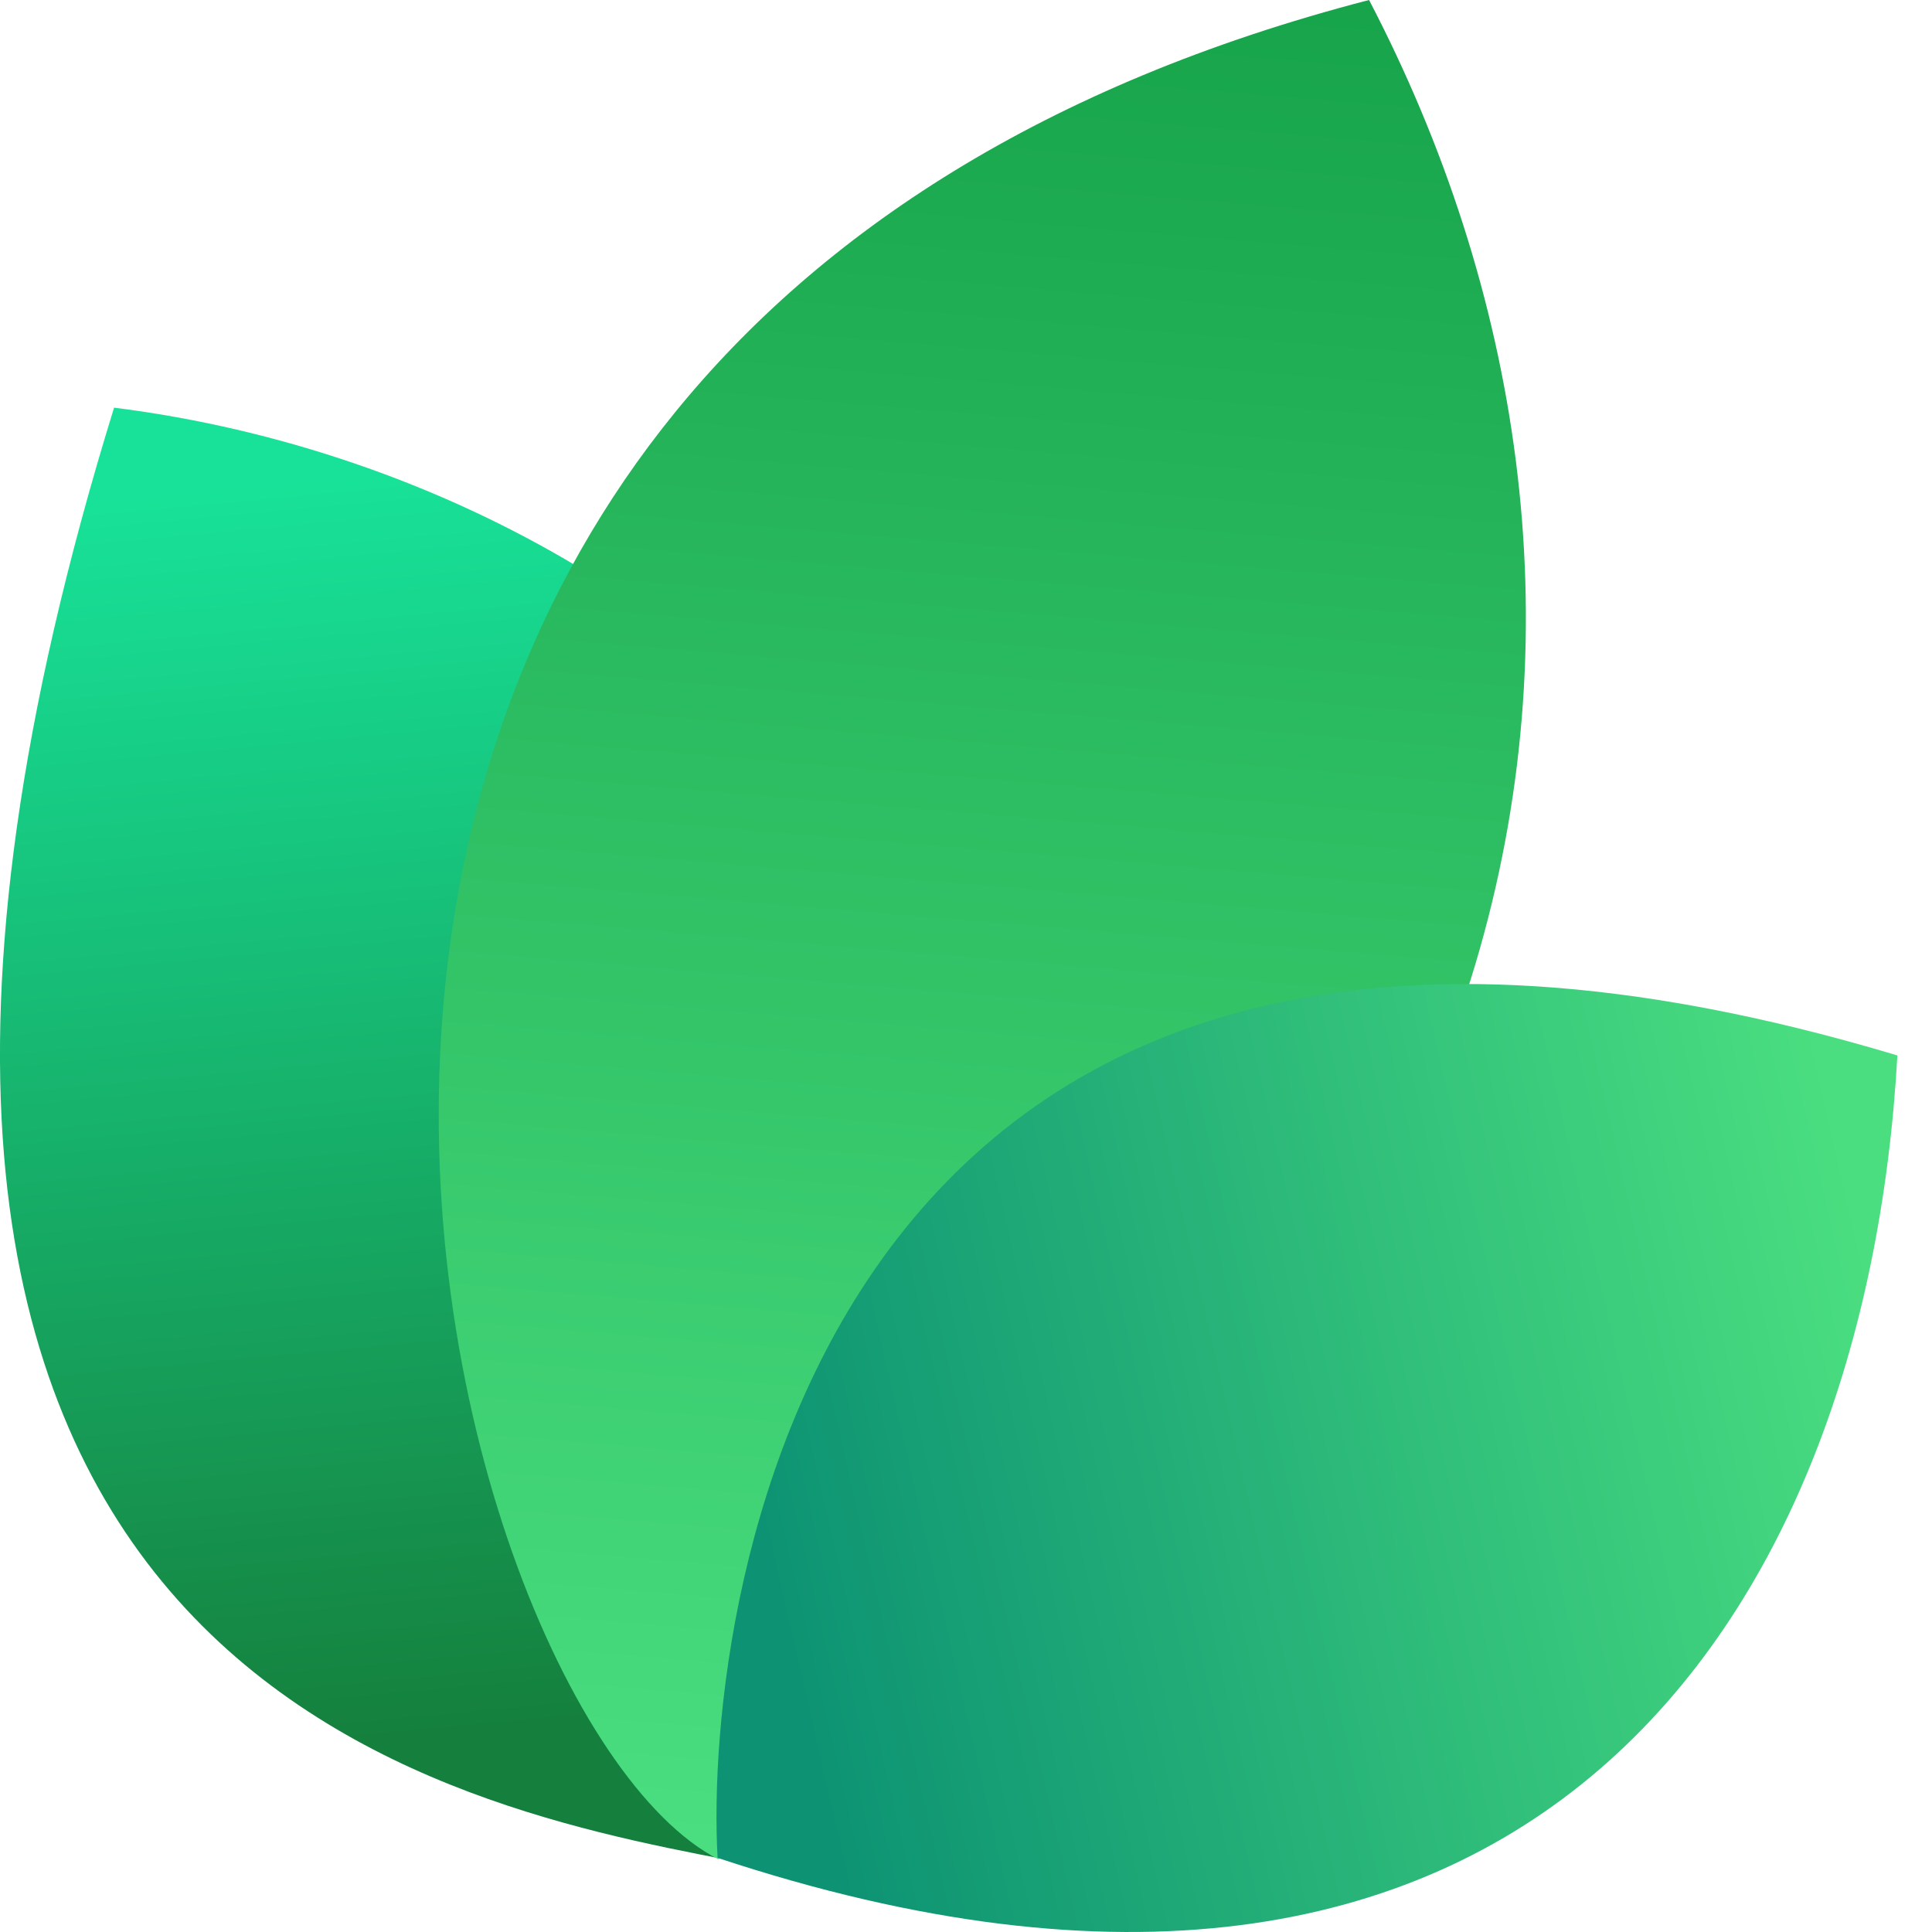
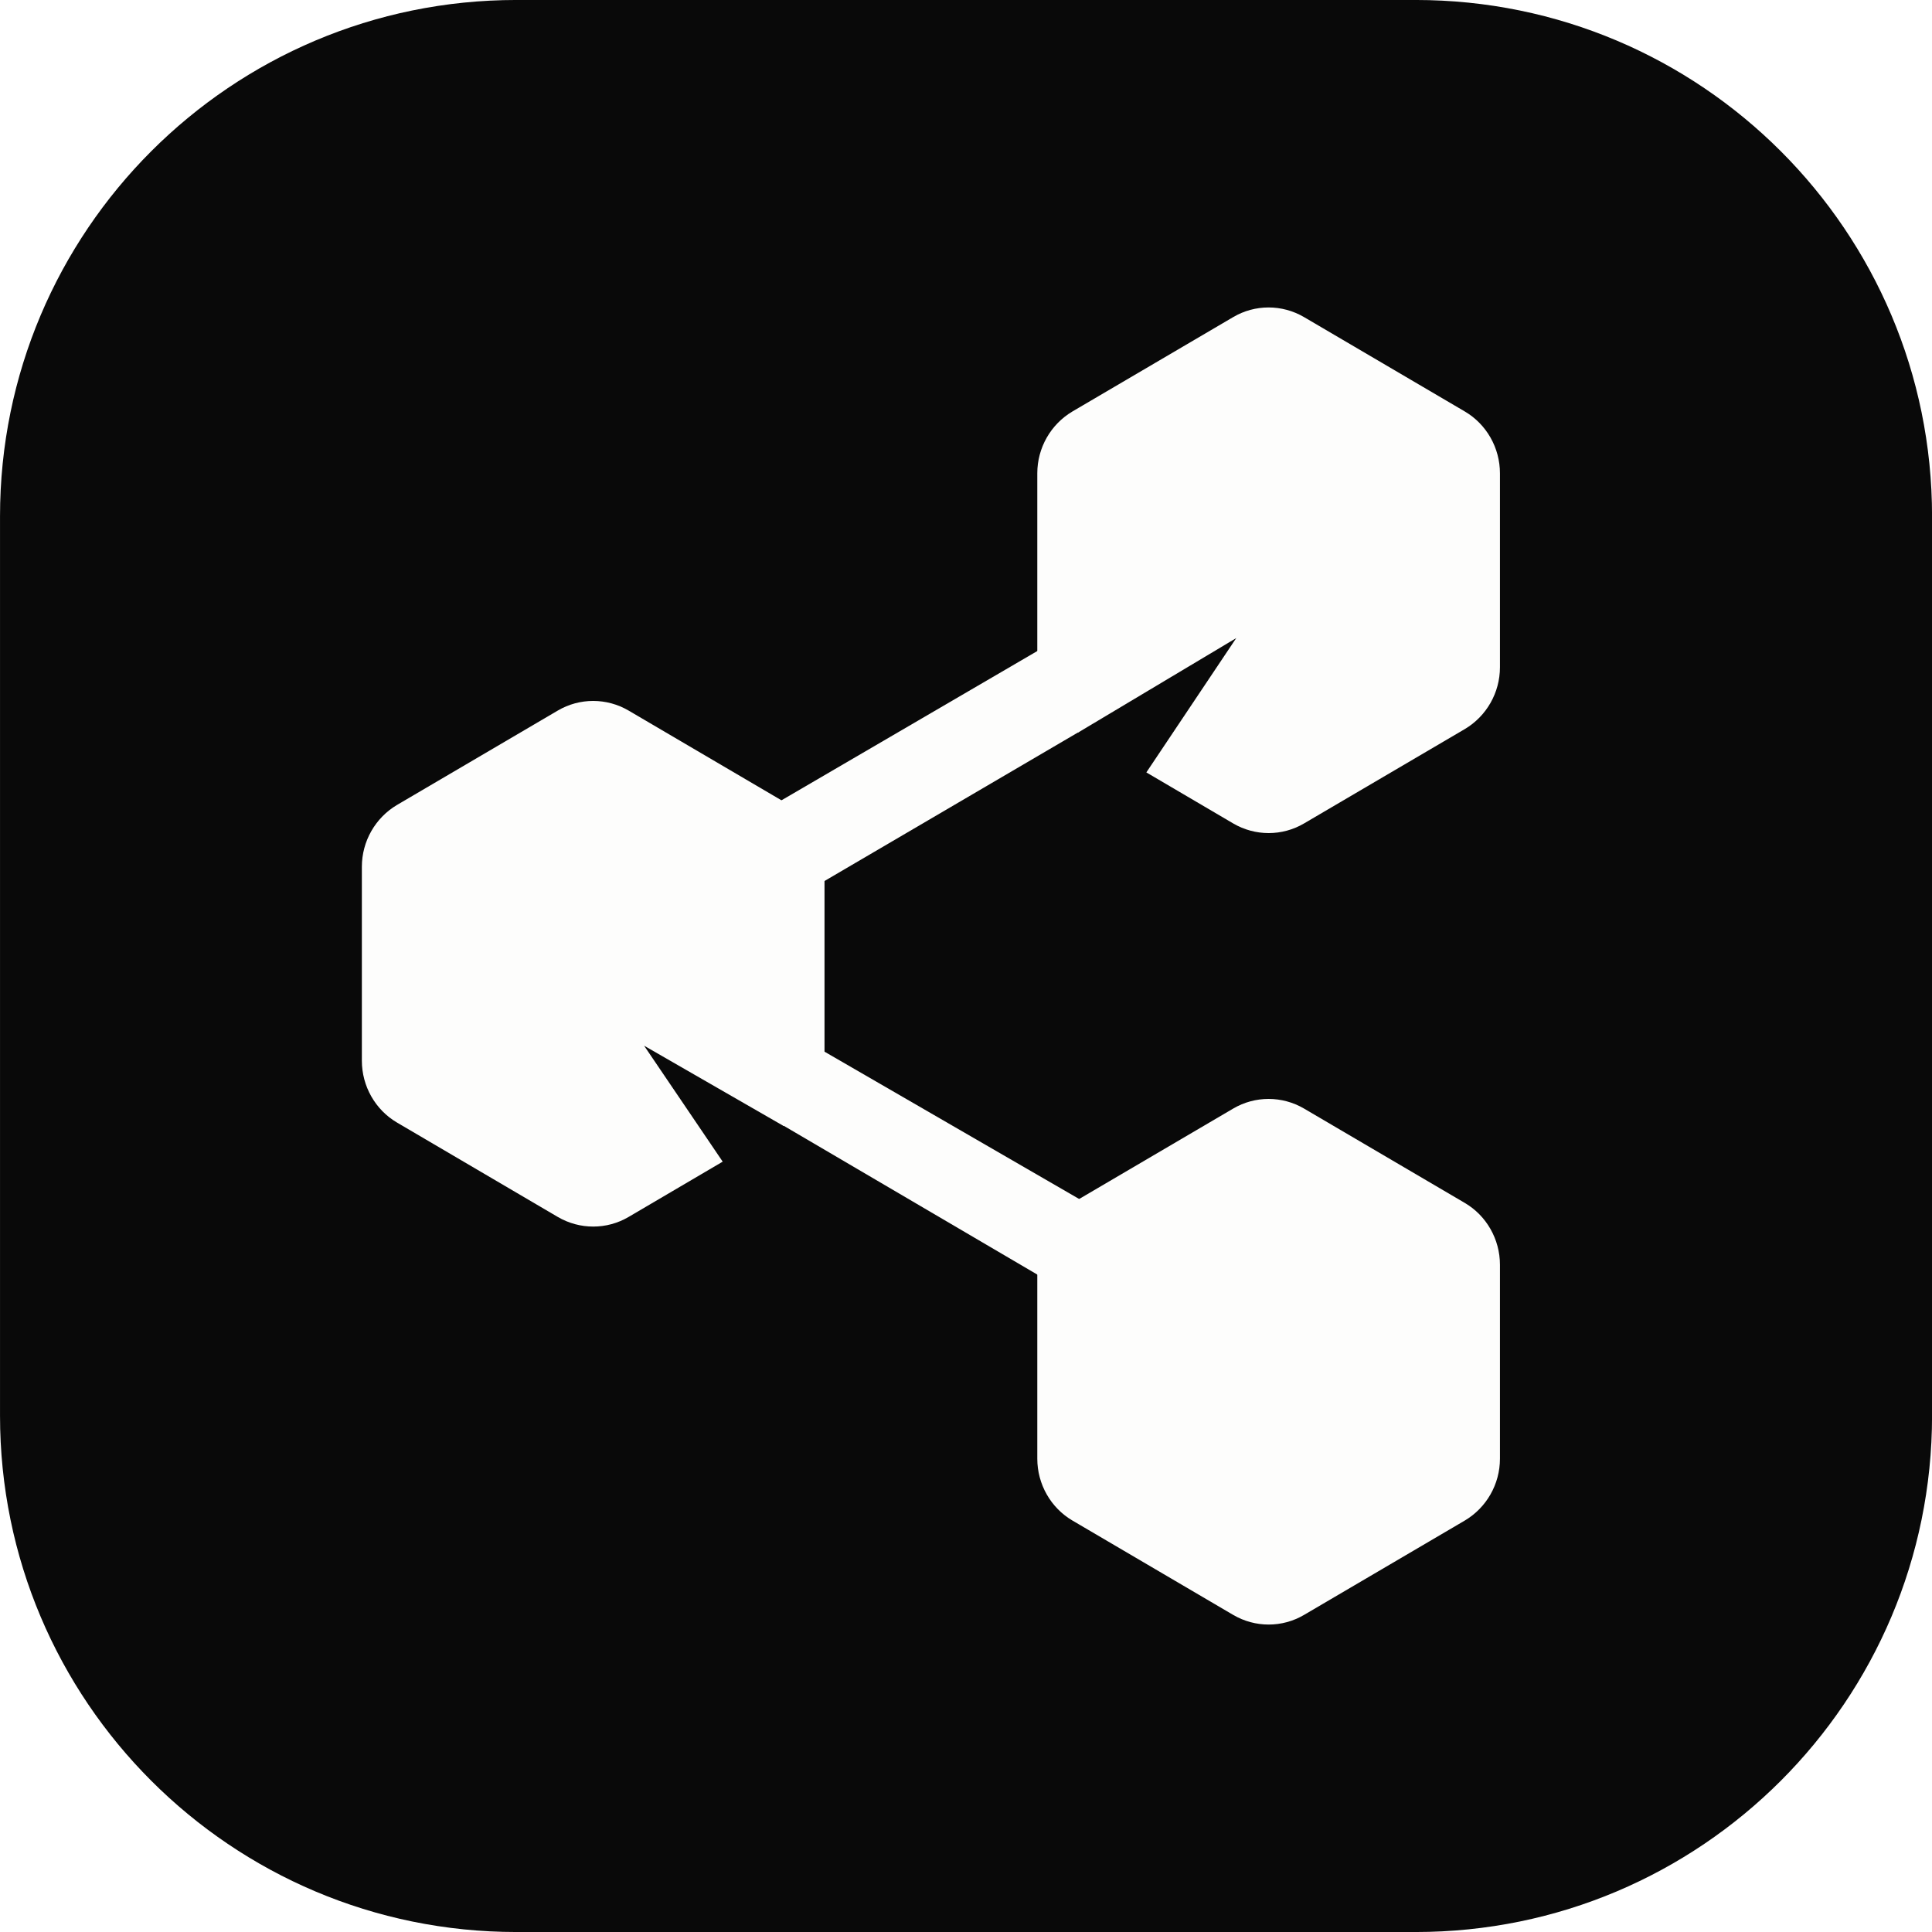
- <svg xmlns="http://www.w3.org/2000/svg" width="24" height="24" viewBox="0 0 24 24" fill="none">
-   <path d="M9.061 23.108C5.268 22.377 -3.391 20.627 1.417 5.064C9.634 6.099 16.973 14.064 9.061 23.108Z" fill="url(#paint0_linear_17557_2021)" />
-   <path d="M8.919 23.094C5.276 21.222 0.784 4.209 17.007 0C20.757 7.193 19.621 16.545 8.919 23.094Z" fill="url(#paint1_linear_17557_2021)" />
-   <path d="M8.914 23.079C8.735 19.882 10.159 9.085 23.57 13.111C23.181 20.123 18.984 26.418 8.914 23.079Z" fill="url(#paint2_linear_17557_2021)" />
-   <defs>
-     <linearGradient id="paint0_linear_17557_2021" x1="3.776" y1="5.916" x2="5.232" y2="21.559" gradientUnits="userSpaceOnUse">
-       <stop stop-color="#18E299" />
-       <stop offset="1" stop-color="#15803D" />
-     </linearGradient>
-     <linearGradient id="paint1_linear_17557_2021" x1="12.171" y1="-0.718" x2="10.19" y2="22.983" gradientUnits="userSpaceOnUse">
-       <stop stop-color="#16A34A" />
-       <stop offset="1" stop-color="#4ADE80" />
-     </linearGradient>
-     <linearGradient id="paint2_linear_17557_2021" x1="23.133" y1="15.353" x2="9.338" y2="18.52" gradientUnits="userSpaceOnUse">
-       <stop stop-color="#4ADE80" />
-       <stop offset="1" stop-color="#0D9373" />
-     </linearGradient>
-   </defs>
+ <svg xmlns="http://www.w3.org/2000/svg" fill="none" viewBox="0.86 0.24 209.52 209.52">
+   <rect x="0.862" y="0.238" width="209.524" height="209.524" rx="56" fill="#090909" />
+   <path d="M89.271 96.371L117.868 79.615L114.853 69.968L85.251 87.24L89.257 96.385L89.271 96.371Z" fill="#FDFDFC" />
+   <path d="M120.374 142.585L85.76 122.273L88.266 113.128L123.376 133.439L120.36 142.585H120.374Z" fill="#FDFDFC" />
+   <path d="M159.711 165.14L142.28 175.373C139.912 176.767 136.979 176.767 134.597 175.373L117.166 165.14C114.812 163.76 113.352 161.195 113.352 158.435V137.398C113.352 134.638 114.812 132.087 117.166 130.693L134.597 120.461C136.965 119.067 139.898 119.067 142.28 120.461L159.711 130.693C162.065 132.073 163.525 134.638 163.525 137.398V158.435C163.525 161.195 162.065 163.746 159.711 165.14Z" fill="#FDFDFC" />
+   <path d="M90.276 94.224V115.261C90.276 118.021 88.817 120.572 86.462 121.966L85.829 122.343L70.711 113.644L79.234 126.218L69.031 132.213C66.663 133.607 63.73 133.607 61.348 132.213L43.917 121.98C41.563 120.6 40.103 118.035 40.103 115.275V94.238C40.103 91.478 41.563 88.927 43.917 87.533L61.348 77.3C63.717 75.906 66.649 75.906 69.031 77.3L86.462 87.533C88.817 88.913 90.276 91.478 90.276 94.238V94.224Z" fill="#FDFDFC" />
+   <path d="M159.711 79.308L142.28 89.54C139.912 90.934 136.979 90.934 134.597 89.54L125.179 84.006L134.927 69.438L117.799 79.67L117.166 79.308C114.812 77.928 113.352 75.363 113.352 72.602V51.566C113.352 48.806 114.812 46.255 117.166 44.861L134.597 34.628C136.965 33.234 139.898 33.234 142.28 34.628L159.711 44.861C162.065 46.241 163.525 48.806 163.525 51.566V72.602C163.525 75.363 162.065 77.914 159.711 79.308Z" fill="#FDFDFC" />
</svg>
